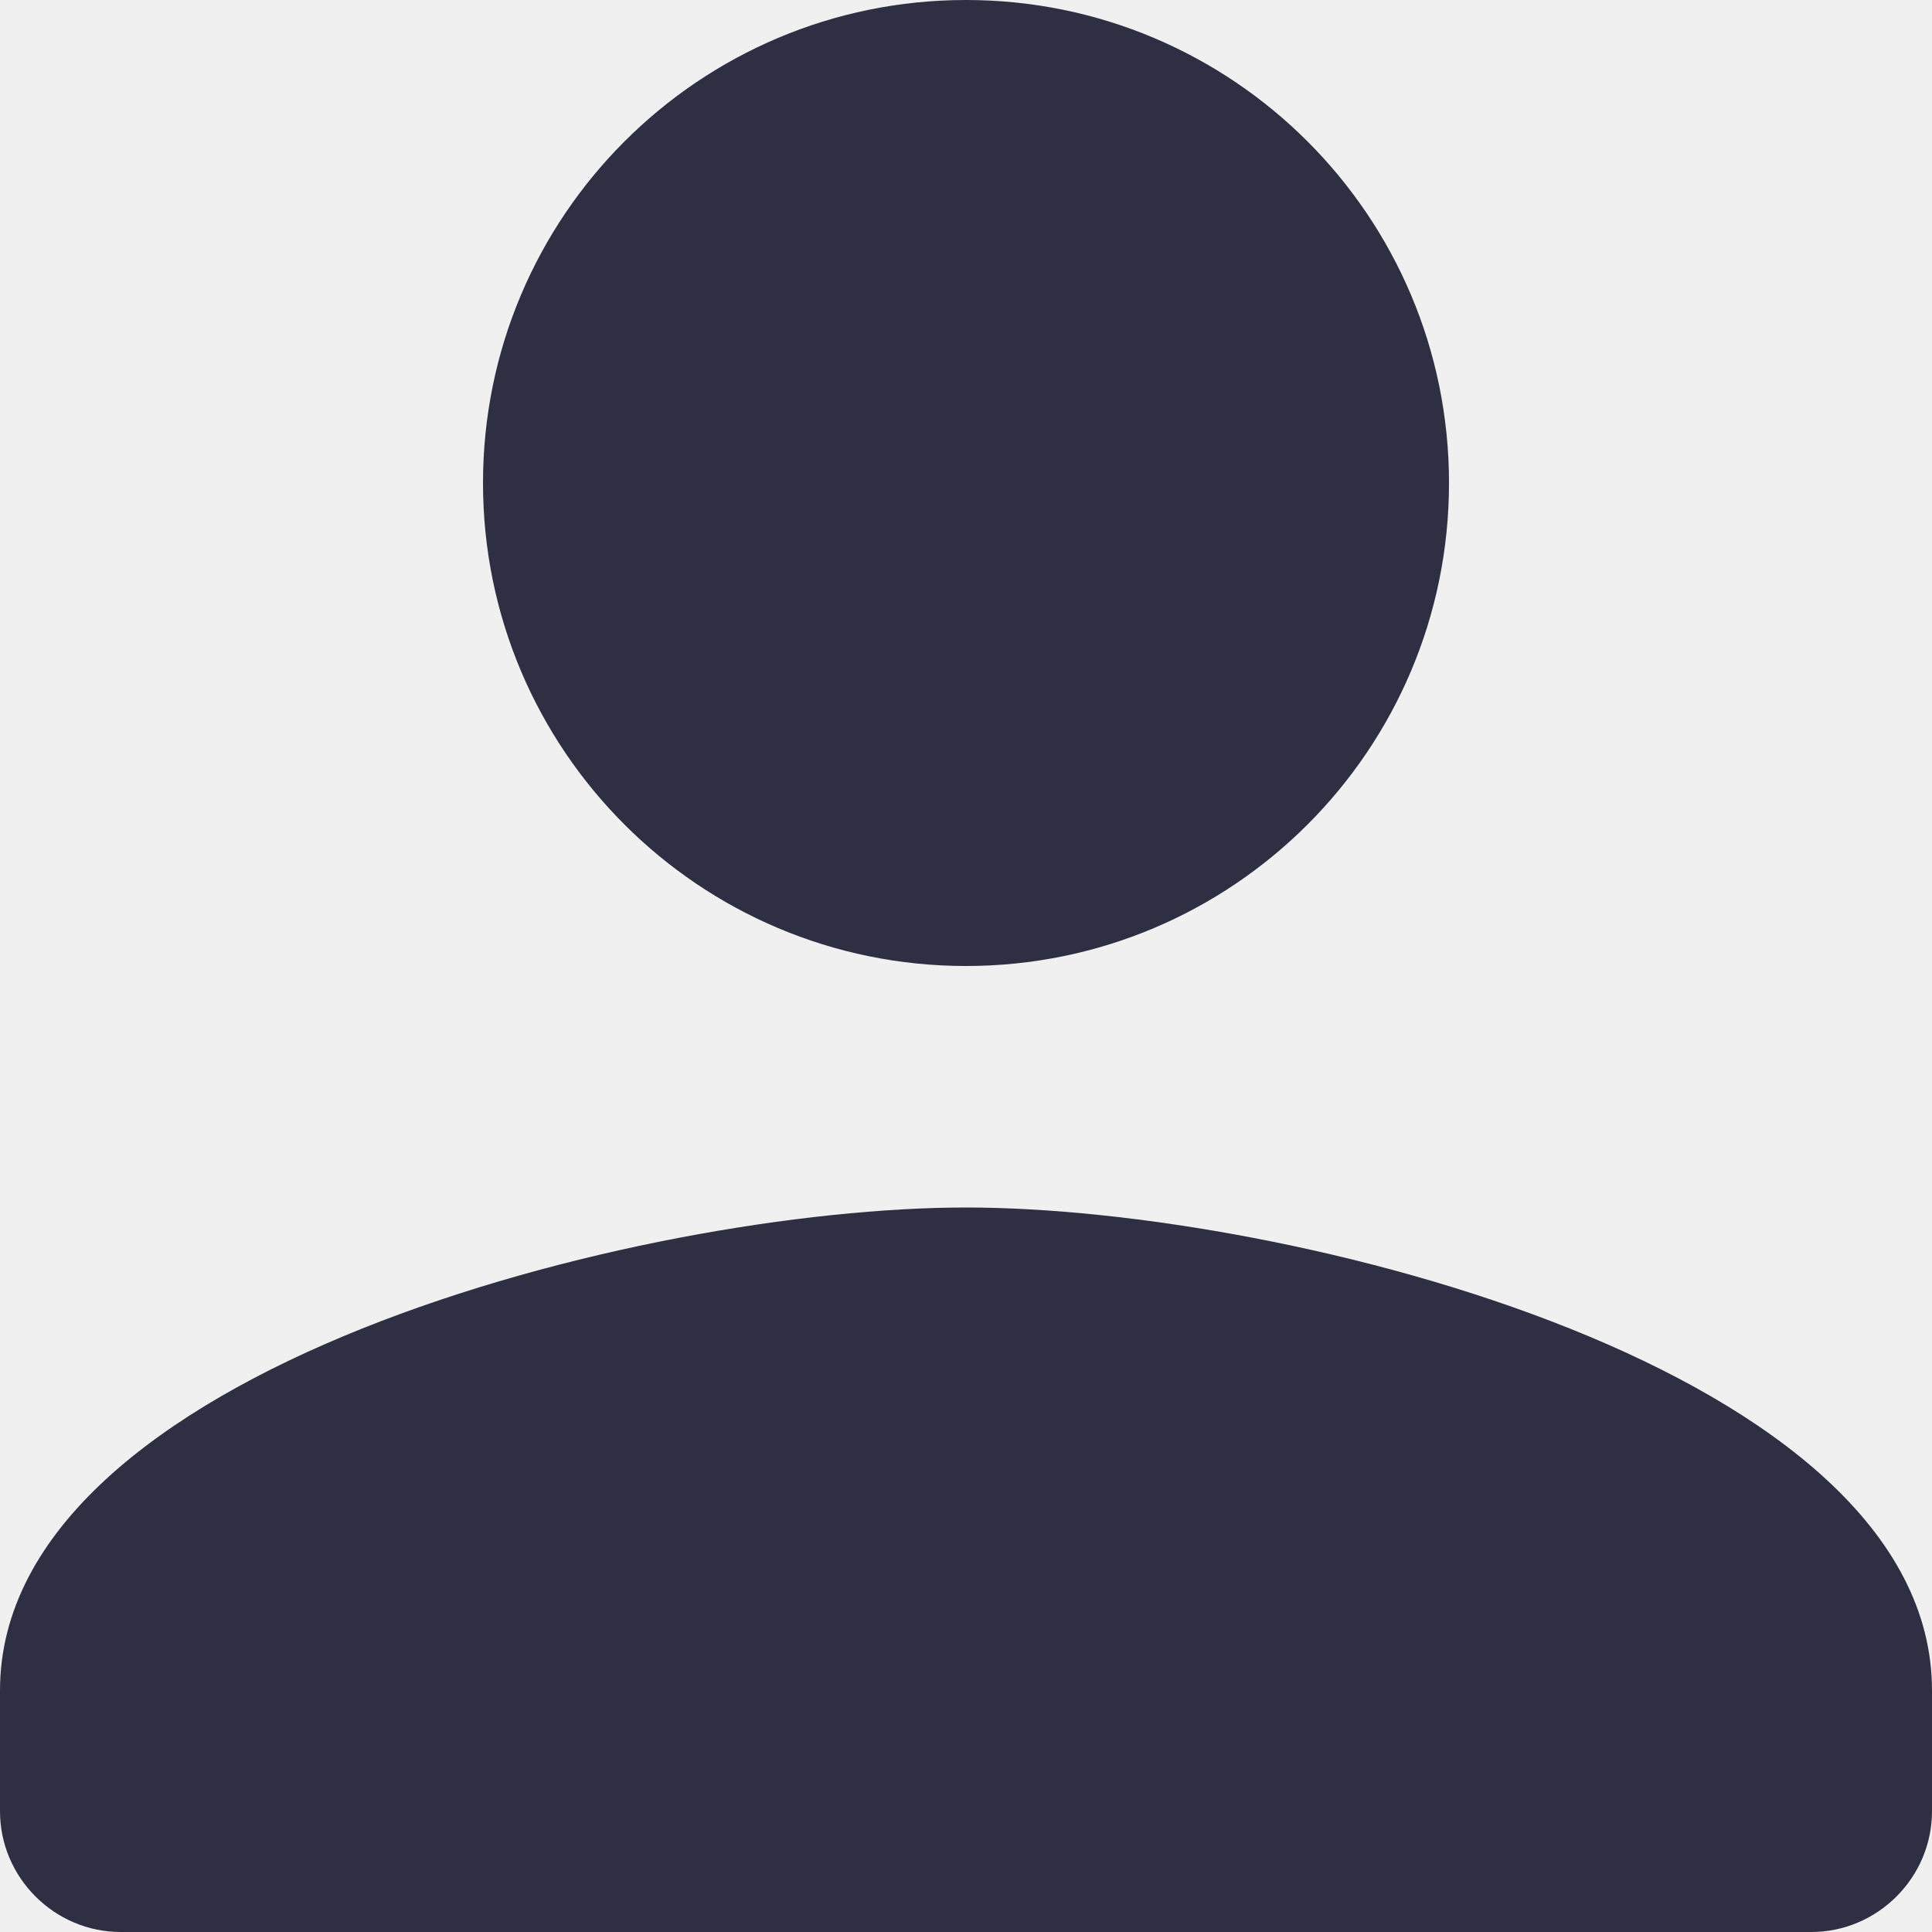
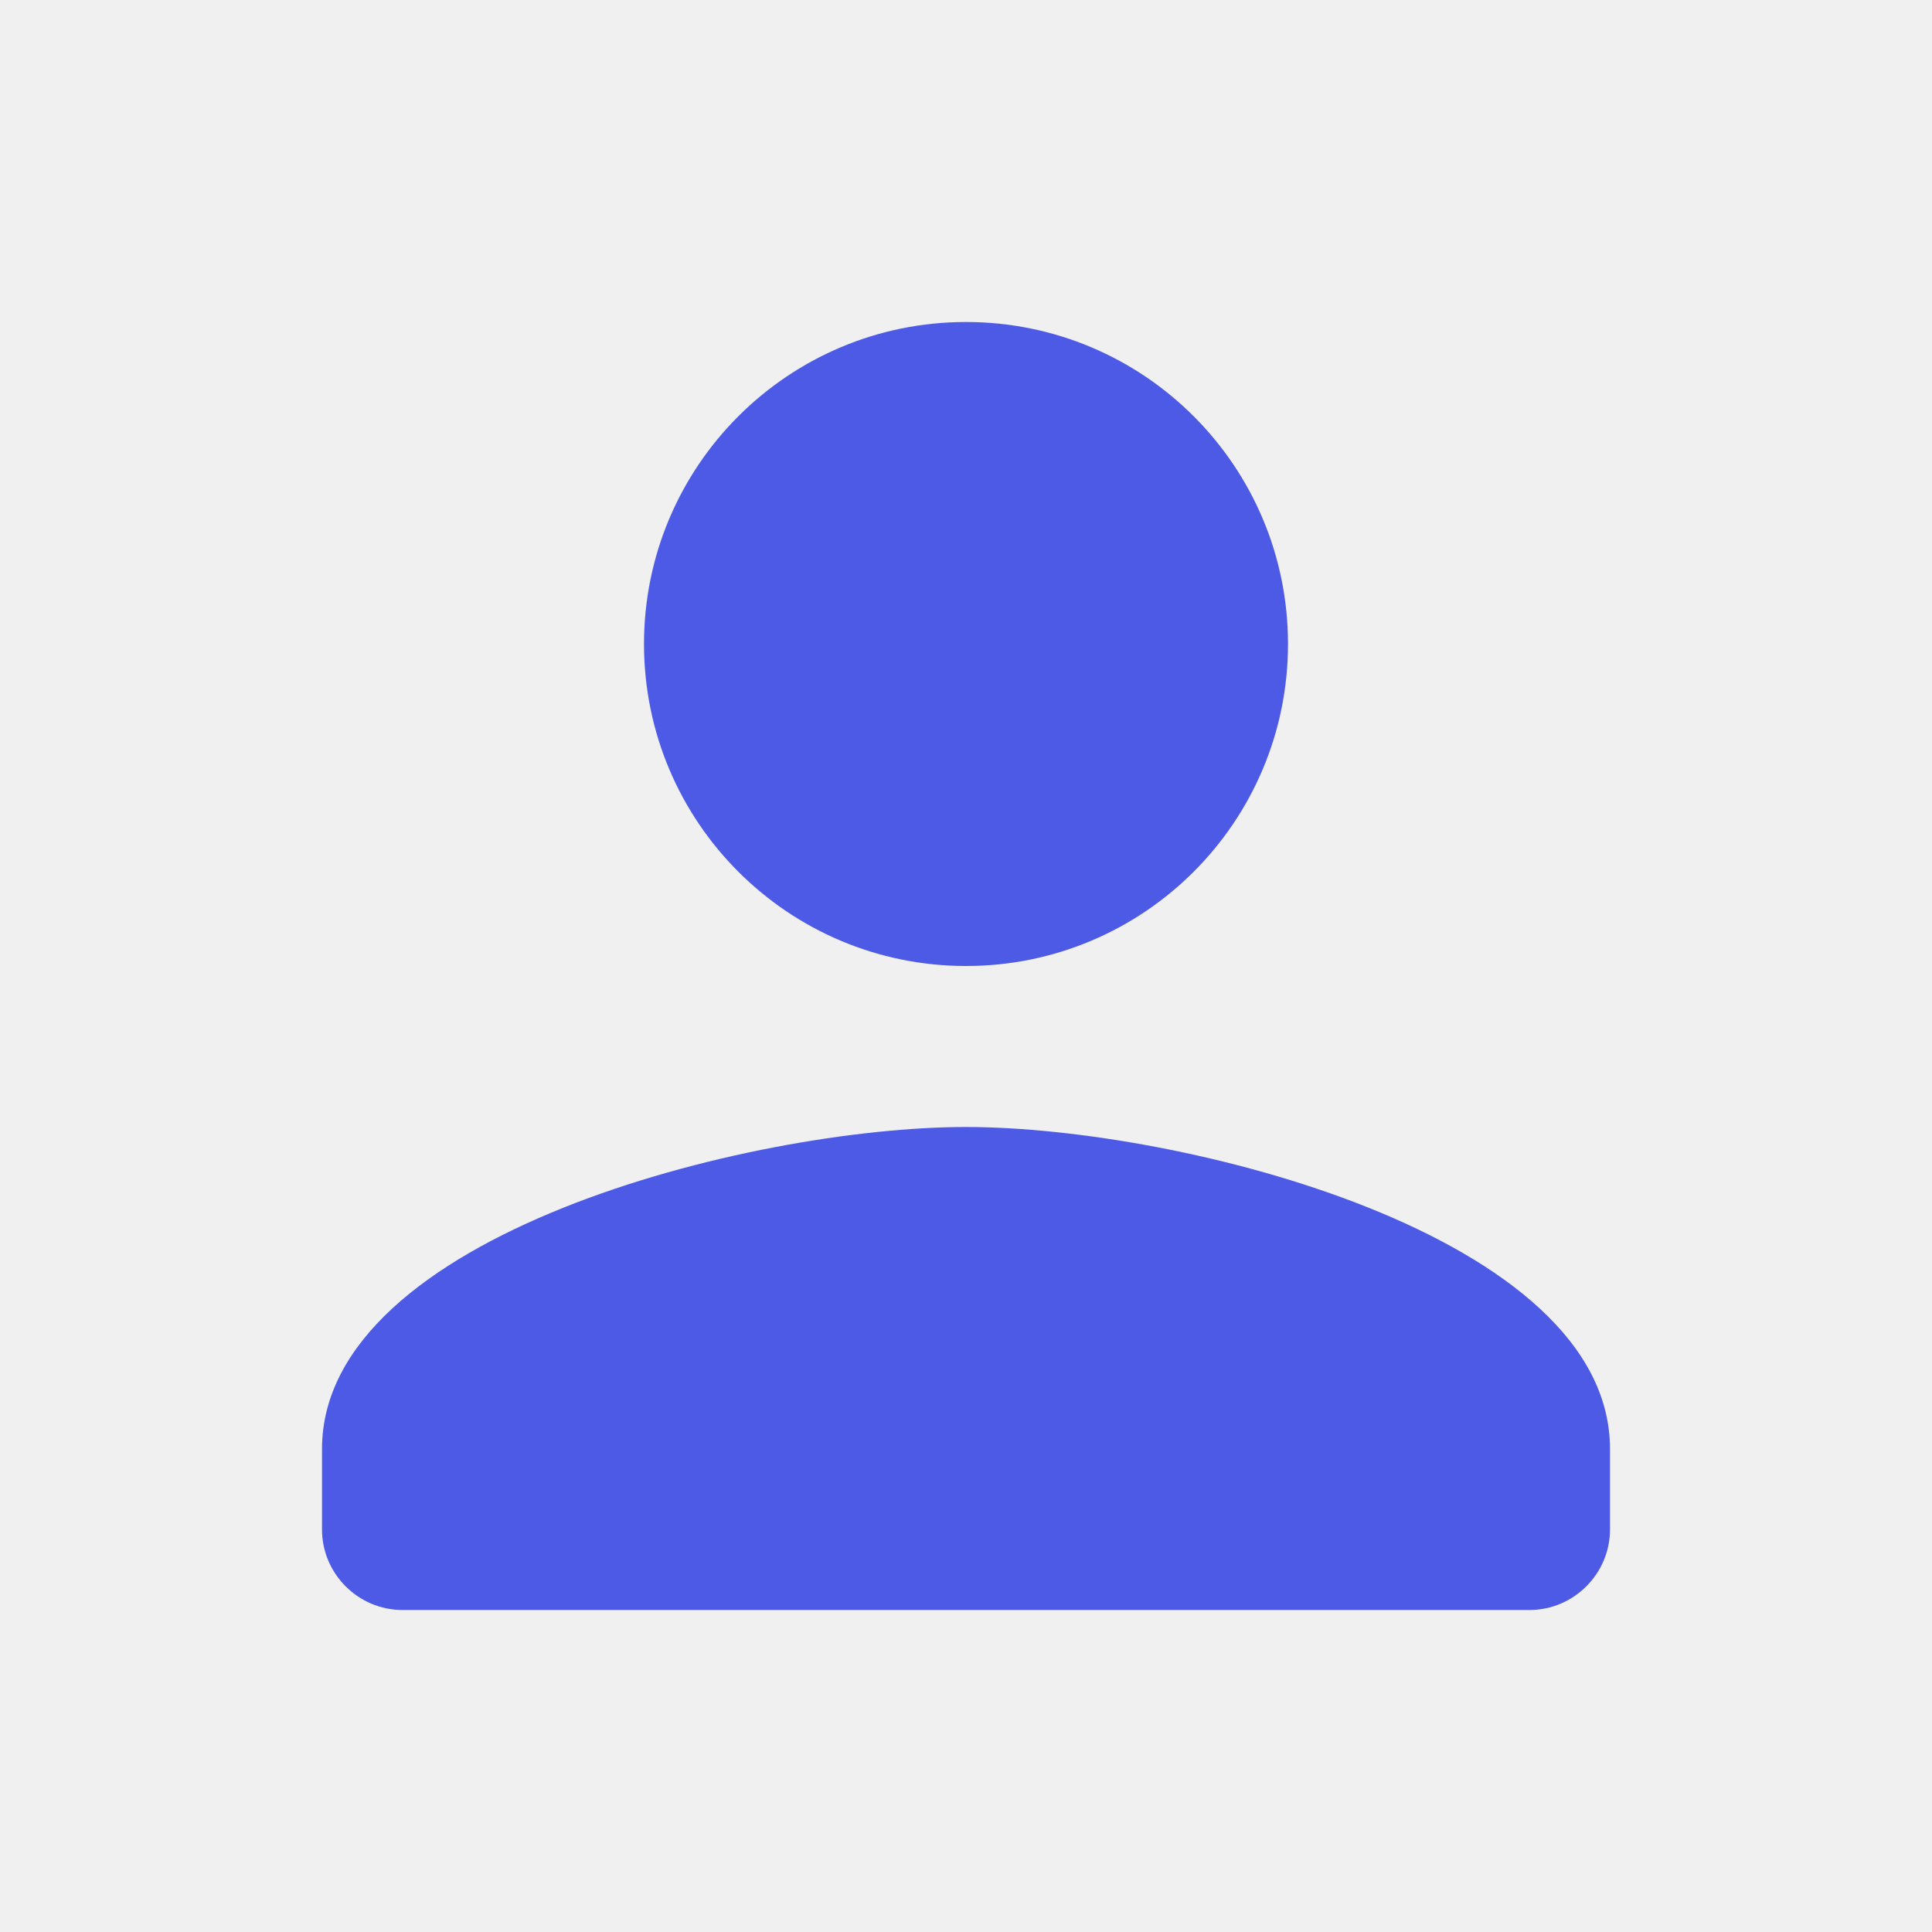
- <svg xmlns="http://www.w3.org/2000/svg" width="12" height="12" viewBox="0 0 12 12" fill="none">
-   <path d="M6 6C7.657 6 9 4.657 9 3C9 1.343 7.657 0 6 0C4.343 0 3 1.343 3 3C3 4.657 4.343 6 6 6ZM6 7.5C3.998 7.5 0 8.505 0 10.5V11.25C0 11.662 0.338 12 0.75 12H11.25C11.662 12 12 11.662 12 11.25V10.5C12 8.505 8.002 7.5 6 7.5Z" fill="#2E2F42" />
+ <svg xmlns="http://www.w3.org/2000/svg" width="18" height="18" viewBox="0 0 18 18" fill="none">
+   <g clip-path="url(#clip0_742814_773)">
+     <path d="M9 9C10.658 9 12 7.657 12 6C12 4.343 10.658 3 9 3C7.343 3 6 4.343 6 6C6 7.657 7.343 9 9 9ZM9 10.5C6.997 10.5 3 11.505 3 13.5V14.25C3 14.662 3.337 15 3.75 15H14.25C14.662 15 15 14.662 15 14.25V13.5C15 11.505 11.002 10.5 9 10.5Z" fill="#4D5AE5" />
+   </g>
+   <defs>
+     <clipPath id="clip0_742814_773">
+       <rect width="18" height="18" fill="white" />
+     </clipPath>
+   </defs>
</svg>
